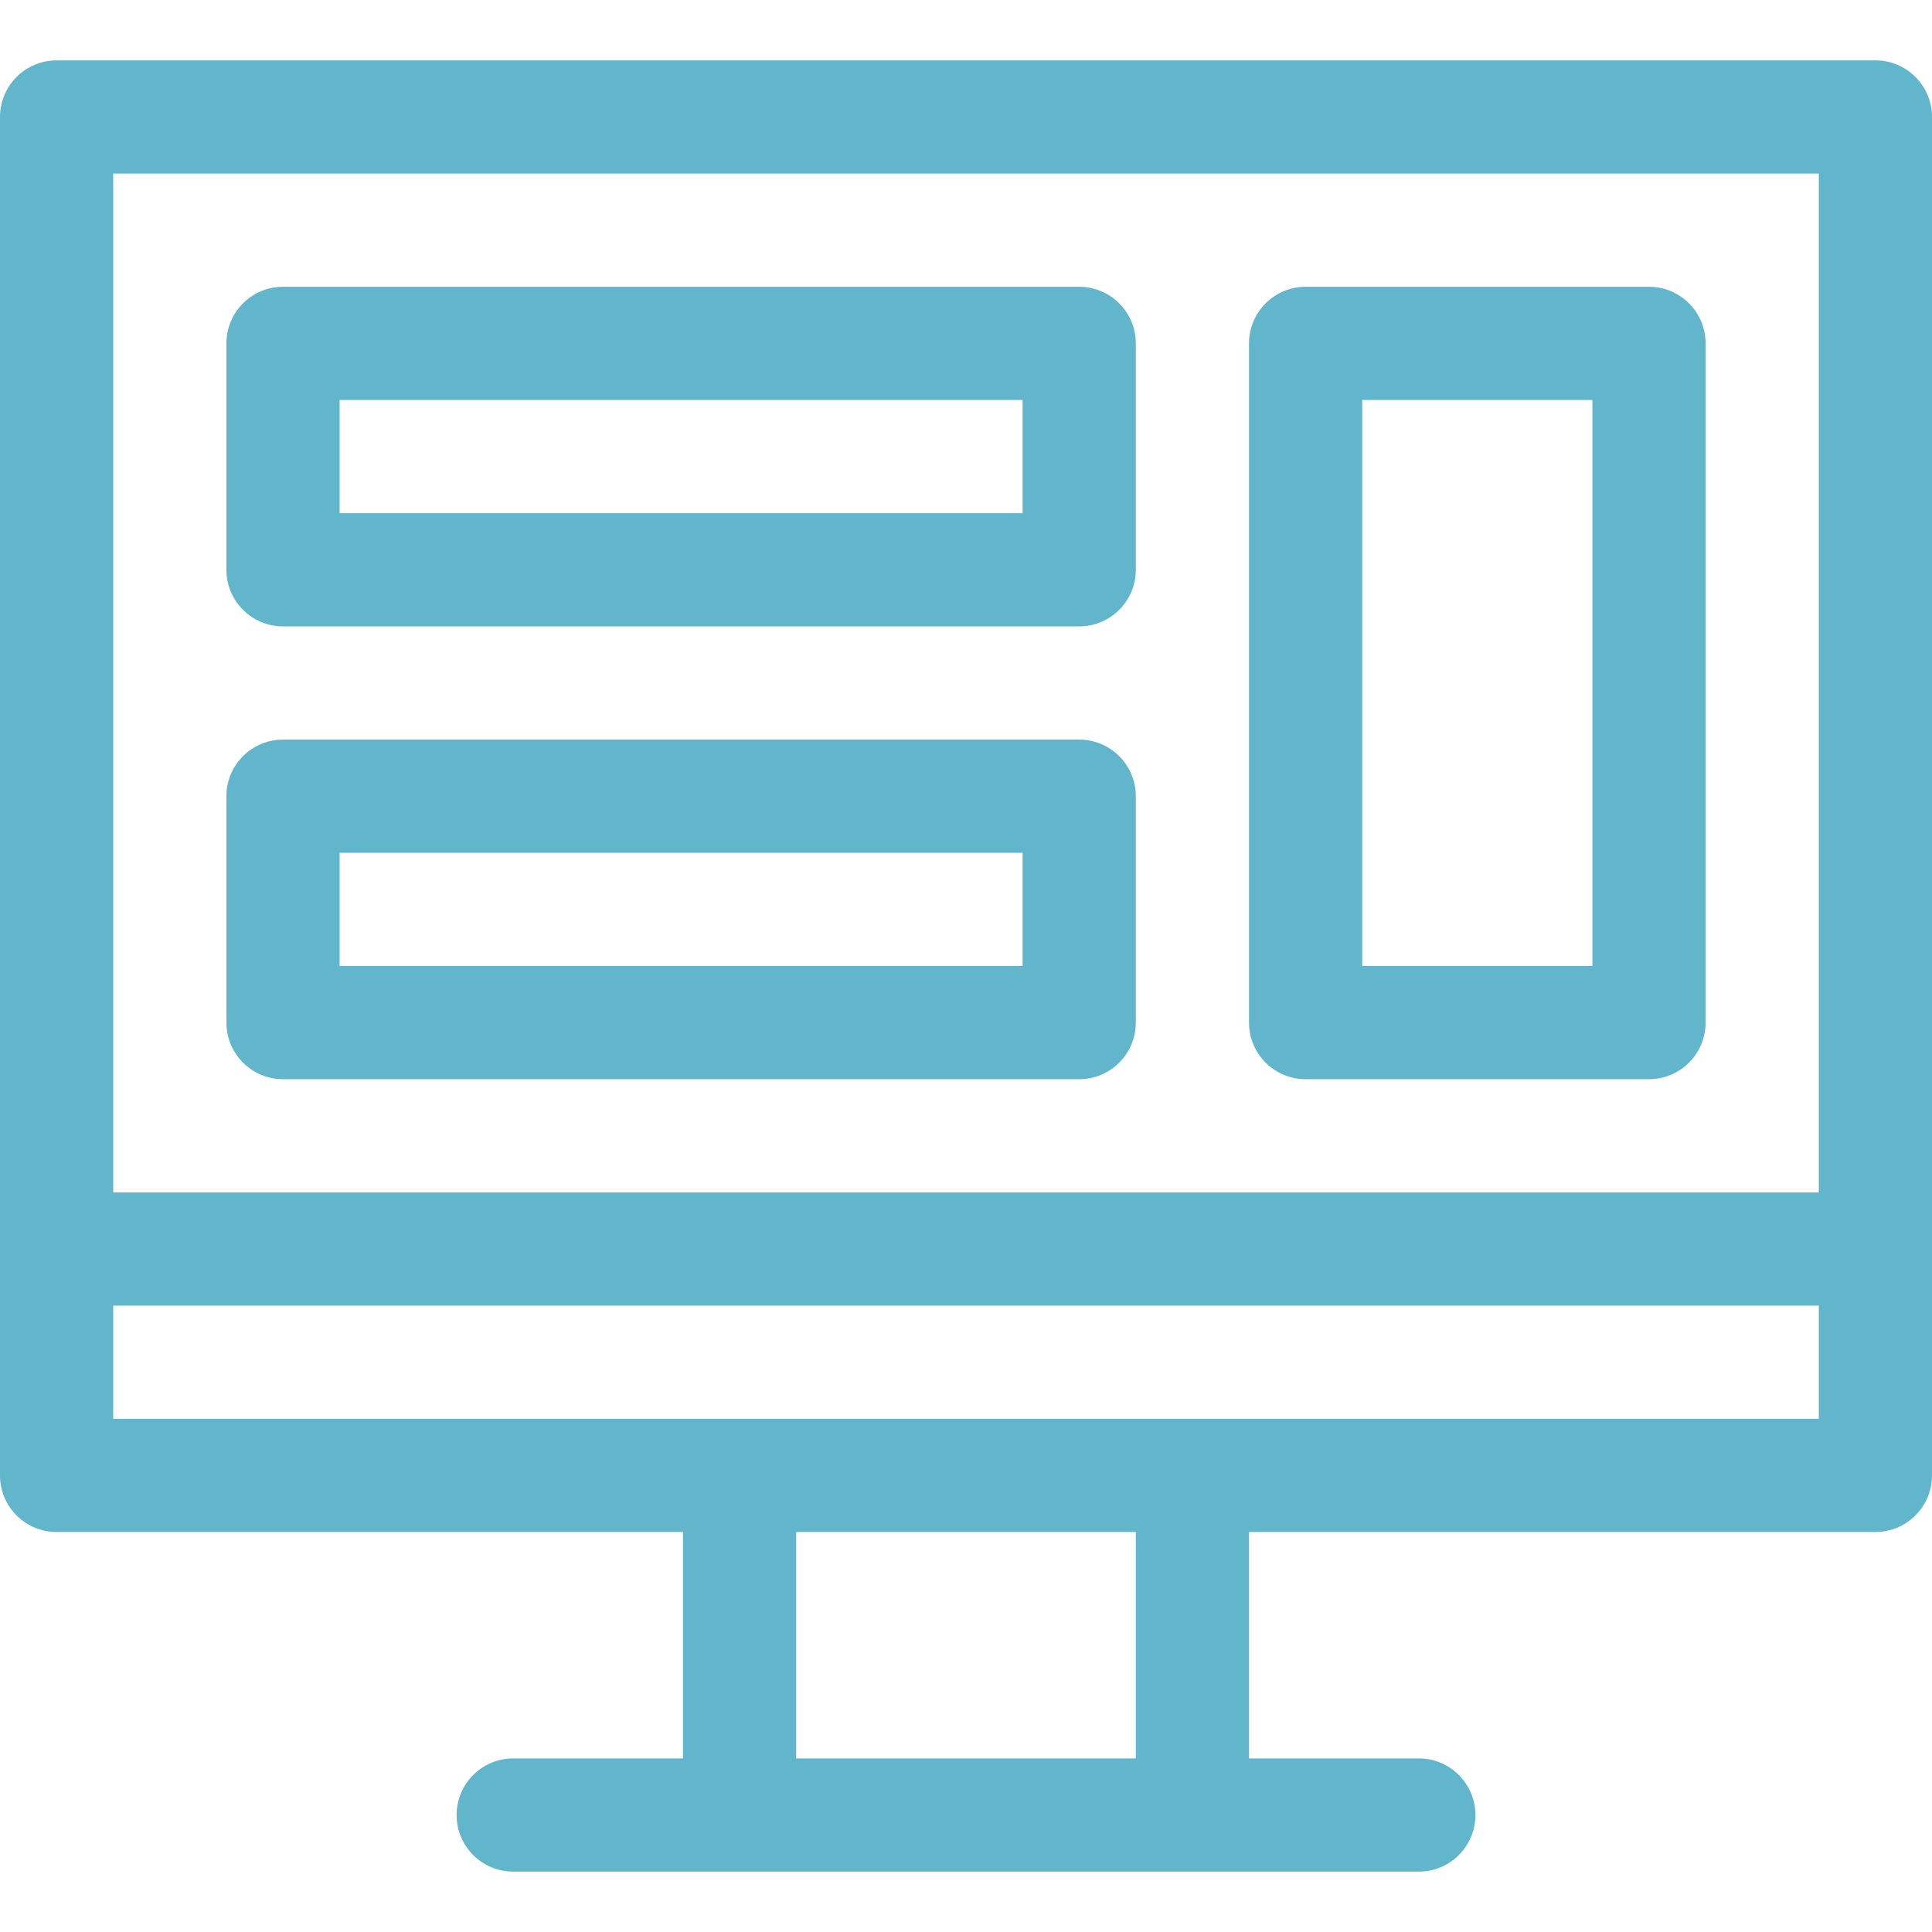
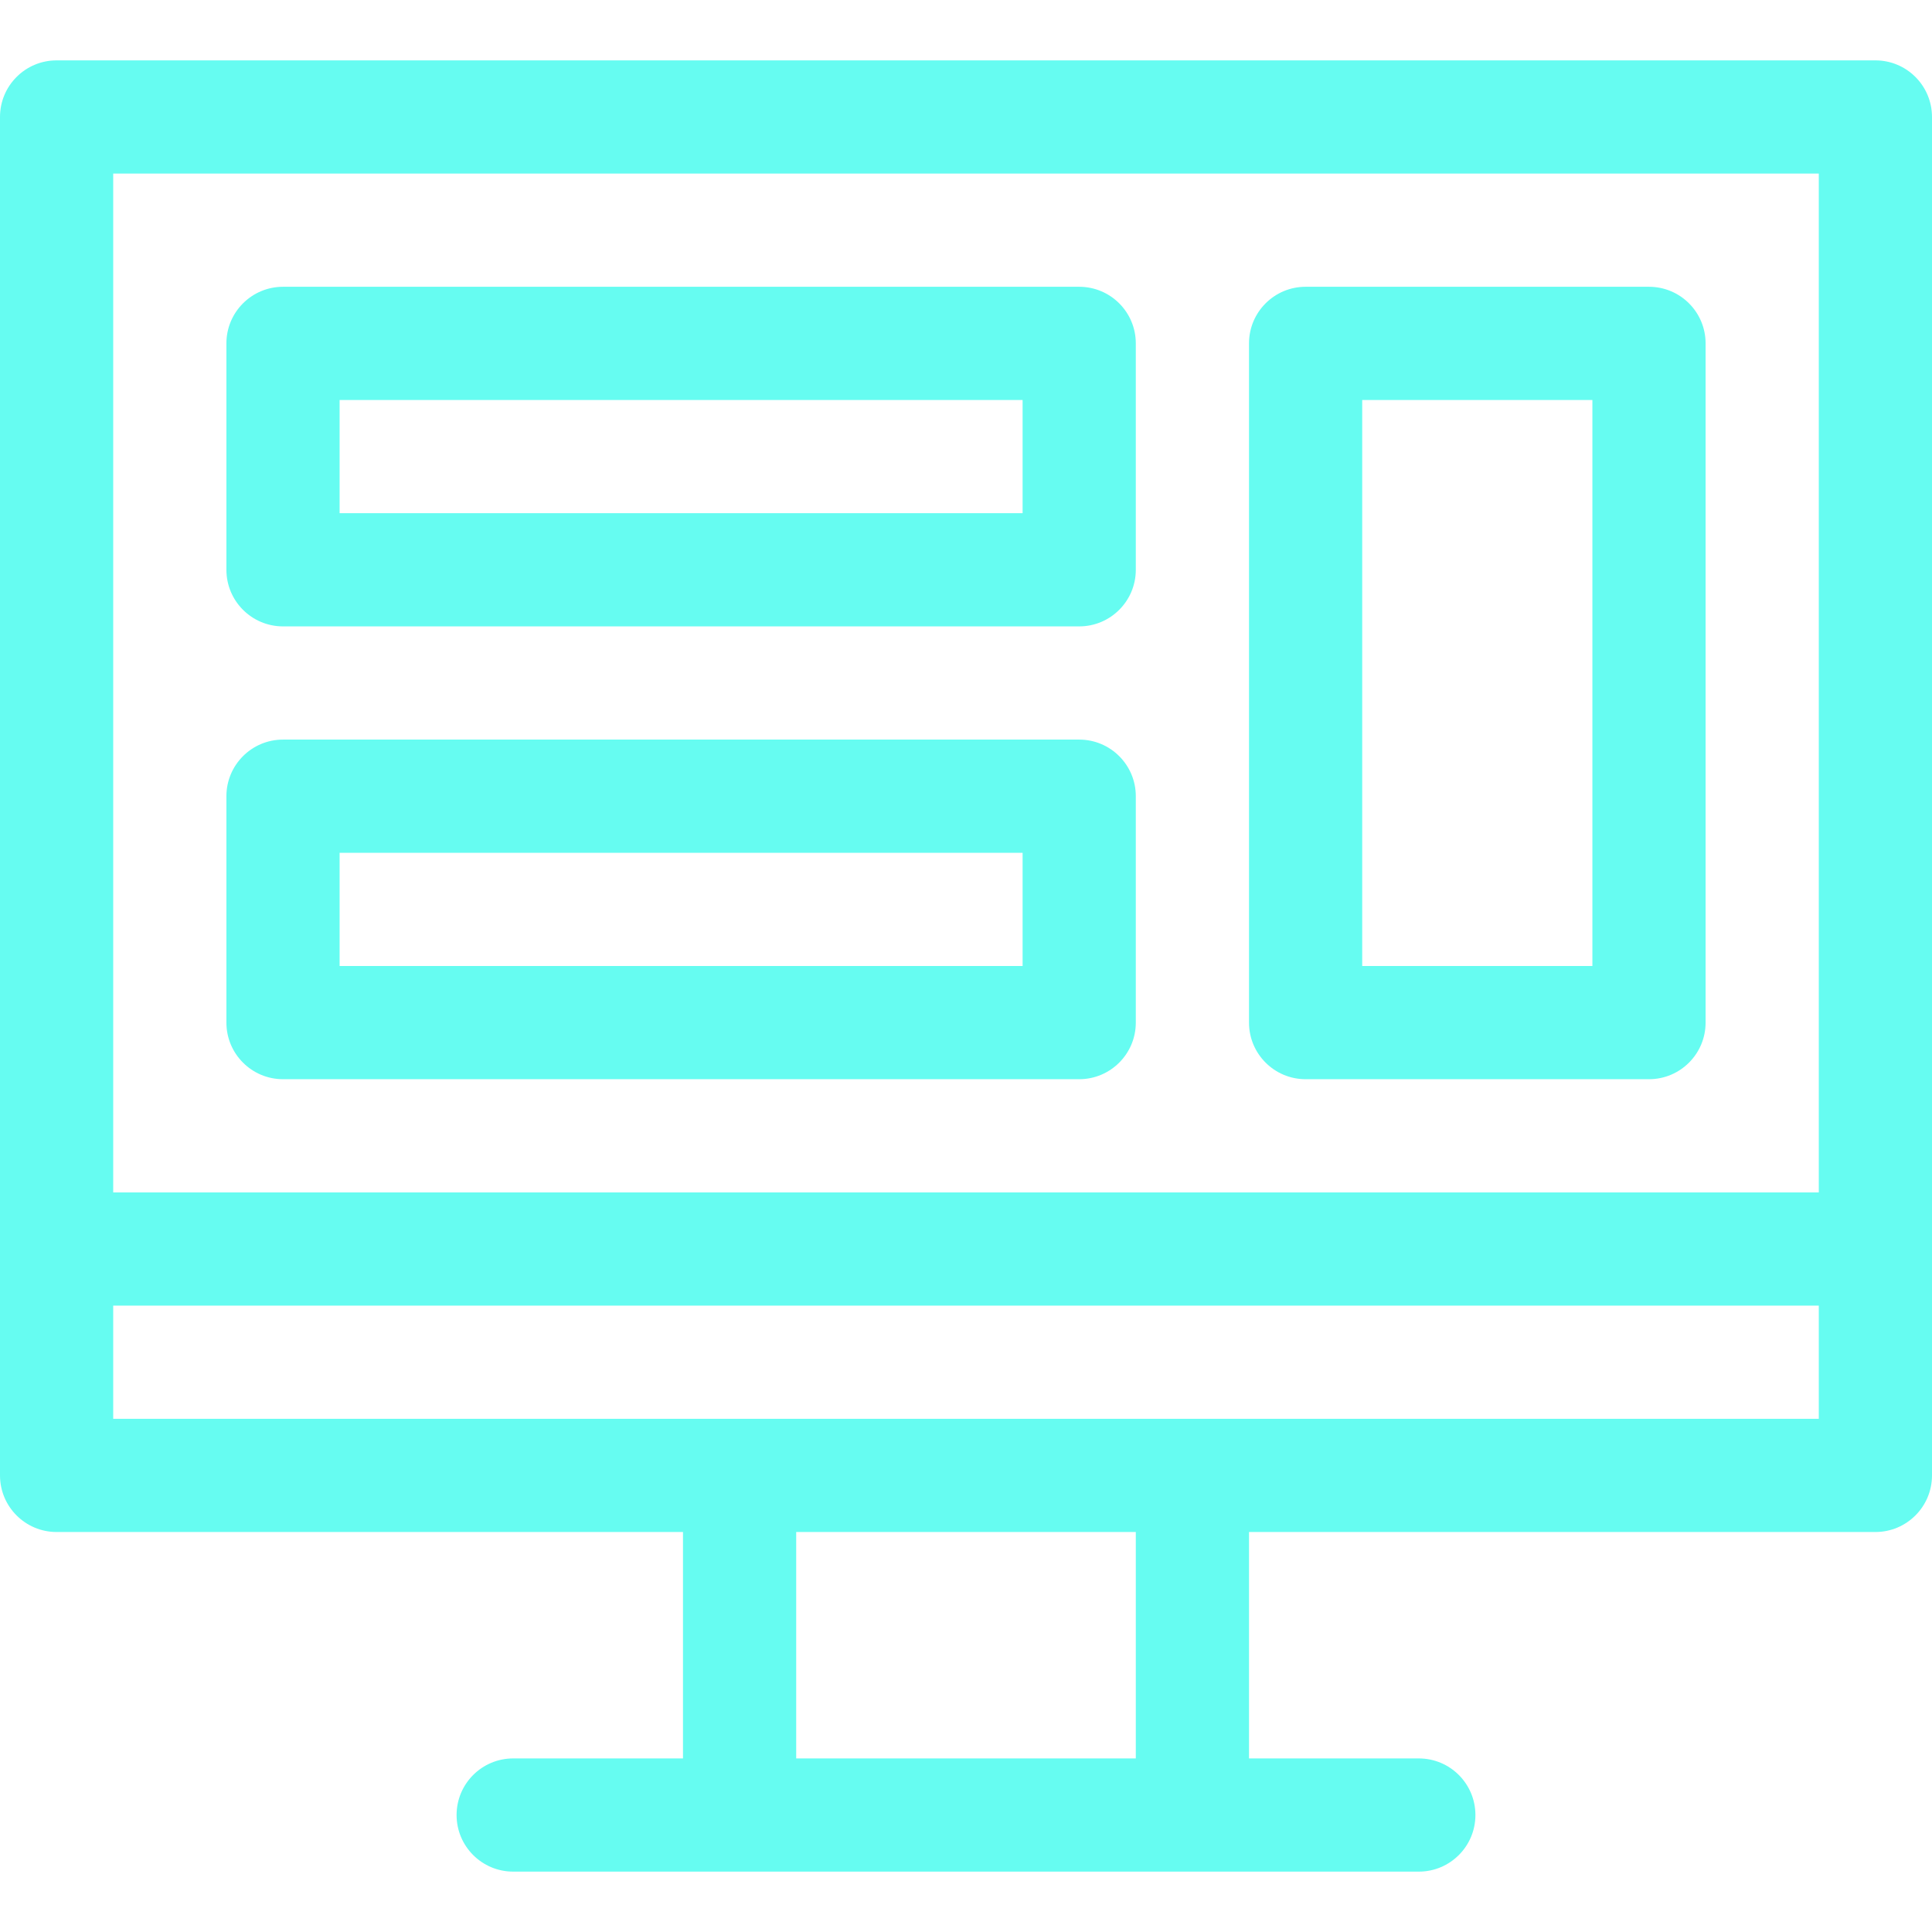
- <svg xmlns="http://www.w3.org/2000/svg" version="1.1" id="Capa_1" x="0px" y="0px" viewBox="0 0 512 512" style="enable-background:new 0 0 512 512;" xml:space="preserve" width="512" height="512" fill="#62B6CB">
+ <svg xmlns="http://www.w3.org/2000/svg" version="1.1" id="Capa_1" x="0px" y="0px" viewBox="0 0 512 512" style="enable-background:new 0 0 512 512;" xml:space="preserve" width="512" height="512" fill="#66FCF1">
  <g>
    <path d="M497,16H15C6.716,16,0,22.716,0,31v360c0,8.284,6.716,15,15,15h166v60h-45c-8.284,0-15,6.716-15,15s6.716,15,15,15h240   c8.284,0,15-6.716,15-15s-6.716-15-15-15h-45v-60h166c8.284,0,15-6.716,15-15V31C512,22.716,505.284,16,497,16z M482,46v270H30V46   H482z M301,466h-90v-60h90V466z M30,376v-30h452v30H30z" />
    <path d="M75,166h211c8.284,0,15-6.716,15-15V91c0-8.284-6.716-15-15-15H75c-8.284,0-15,6.716-15,15v60   C60,159.284,66.716,166,75,166z M90,106h181v30H90V106z" />
    <path d="M75,286h211c8.284,0,15-6.716,15-15v-60c0-8.284-6.716-15-15-15H75c-8.284,0-15,6.716-15,15v60   C60,279.284,66.716,286,75,286z M90,226h181v30H90V226z" />
    <path d="M346,286h91c8.284,0,15-6.716,15-15V91c0-8.284-6.716-15-15-15h-91c-8.284,0-15,6.716-15,15v180   C331,279.284,337.716,286,346,286z M361,106h61v150h-61V106z" />
  </g>
</svg>
